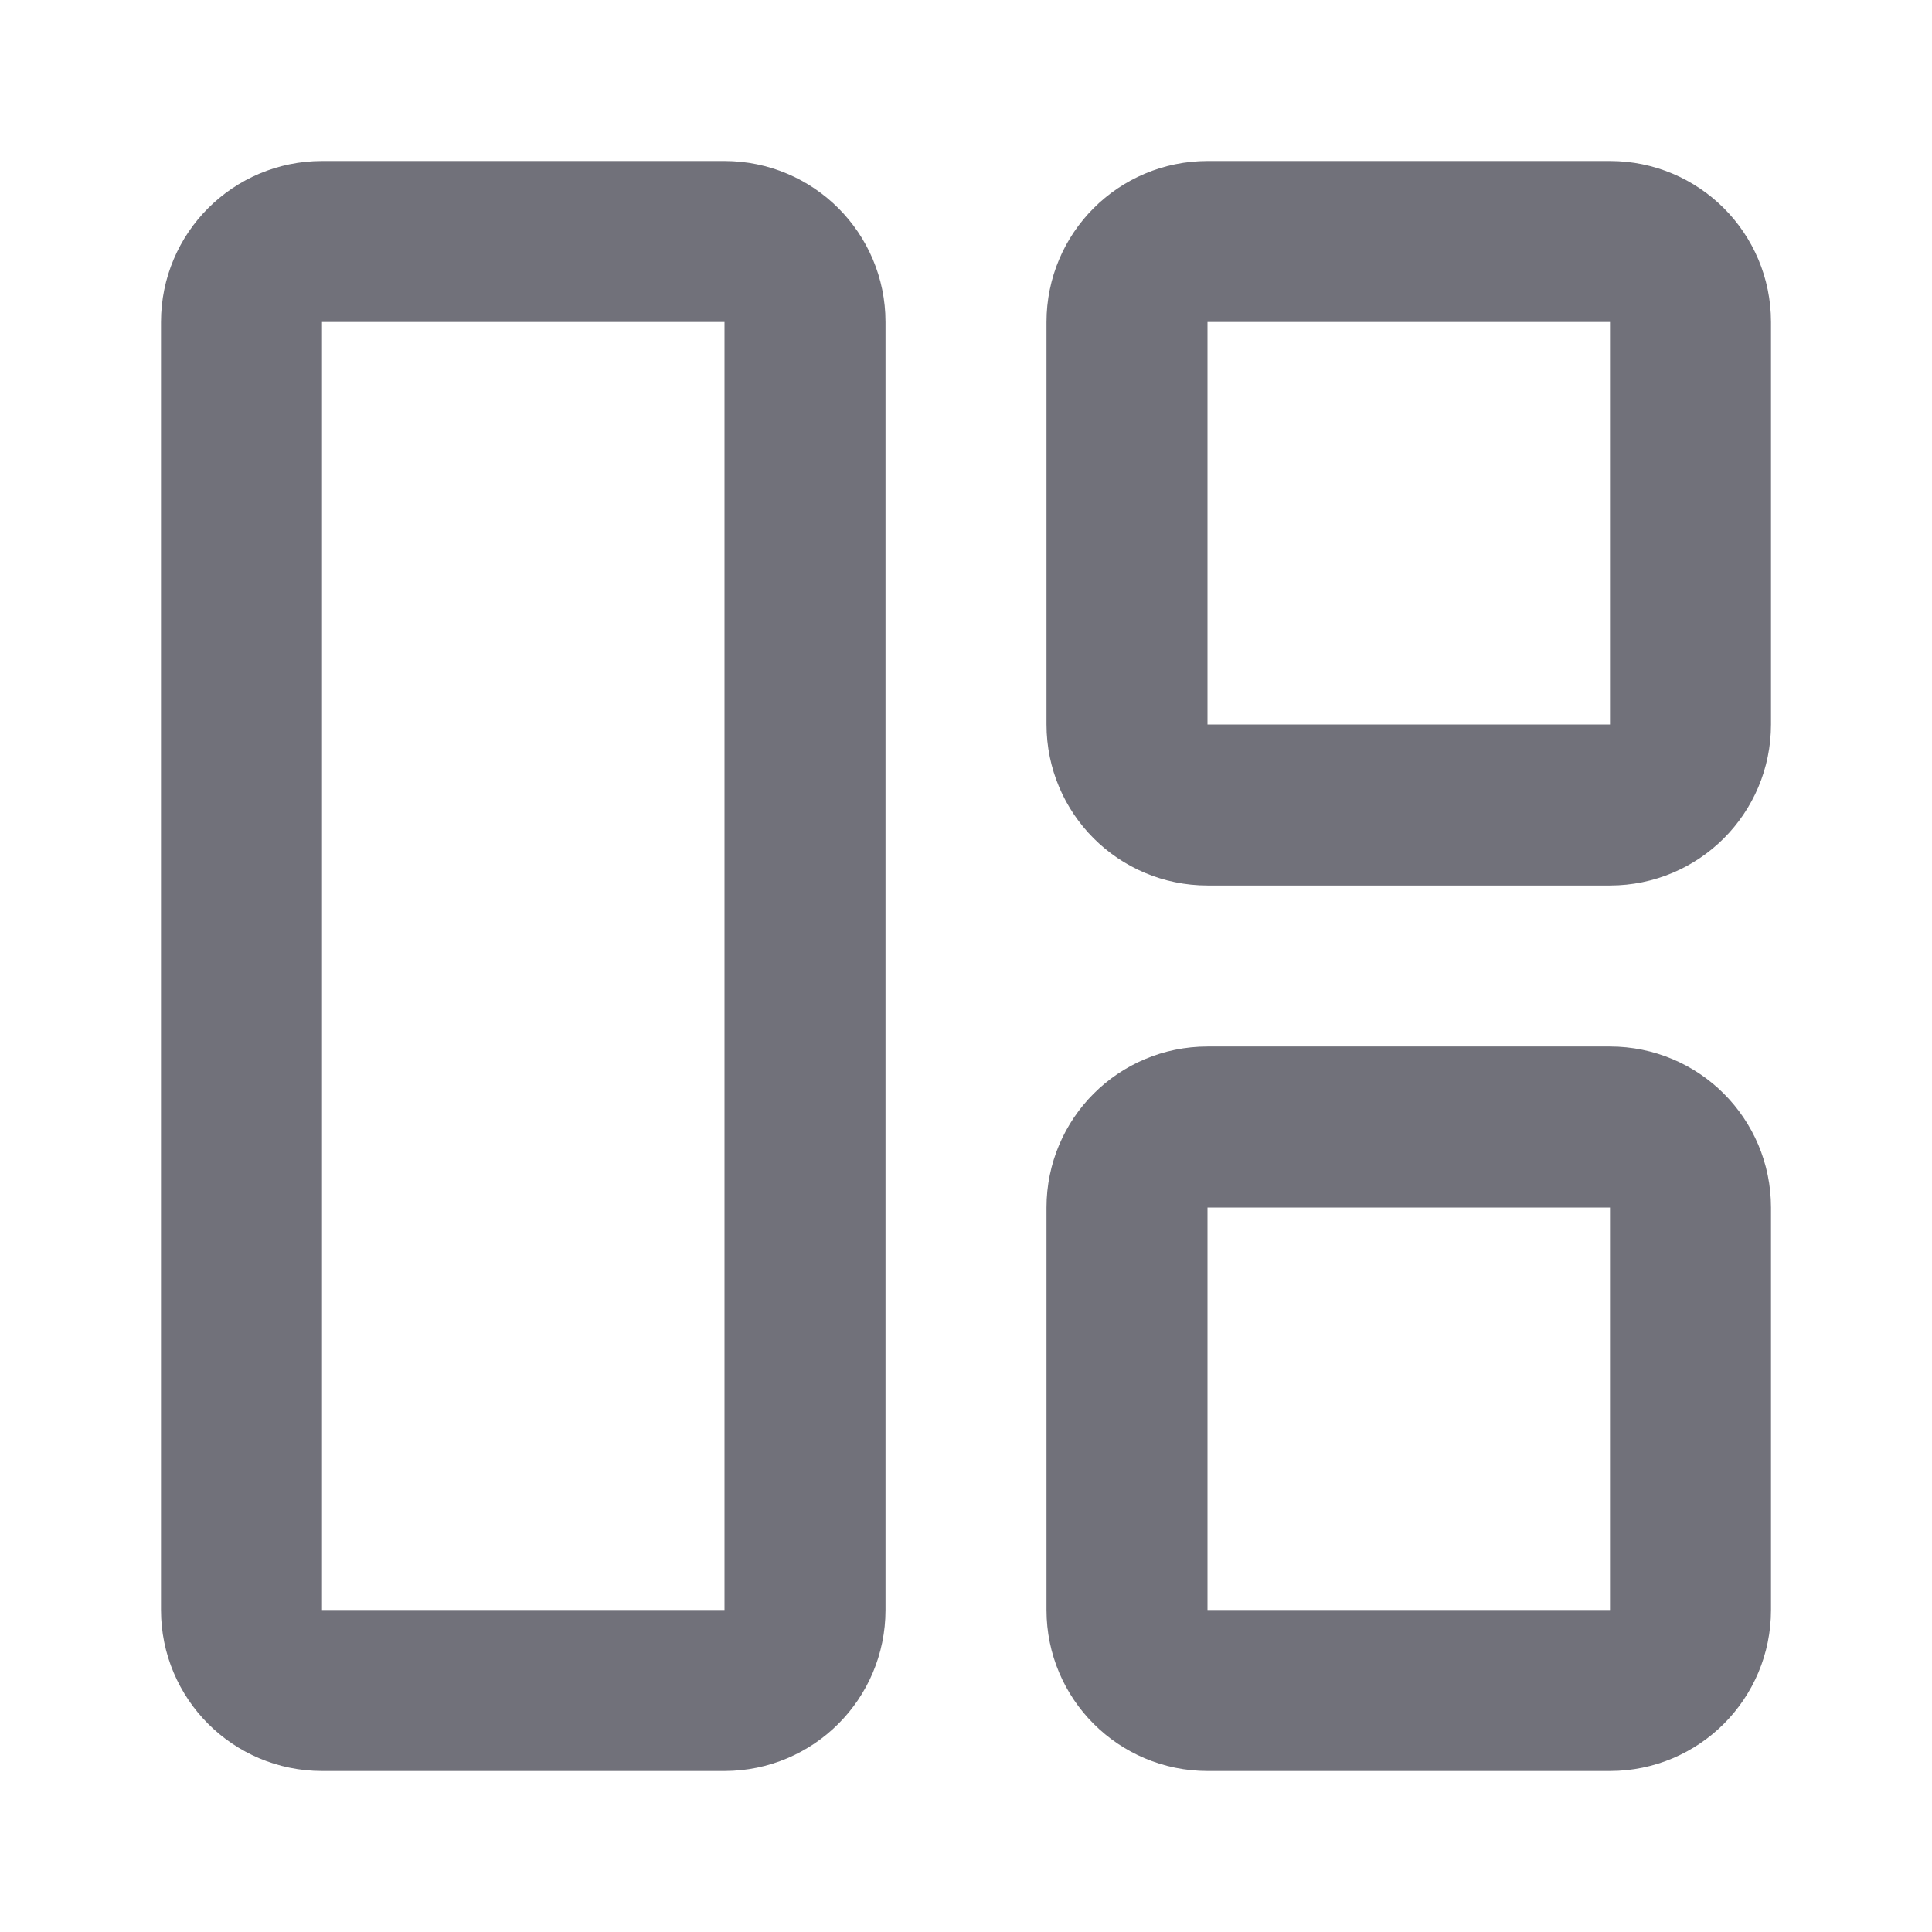
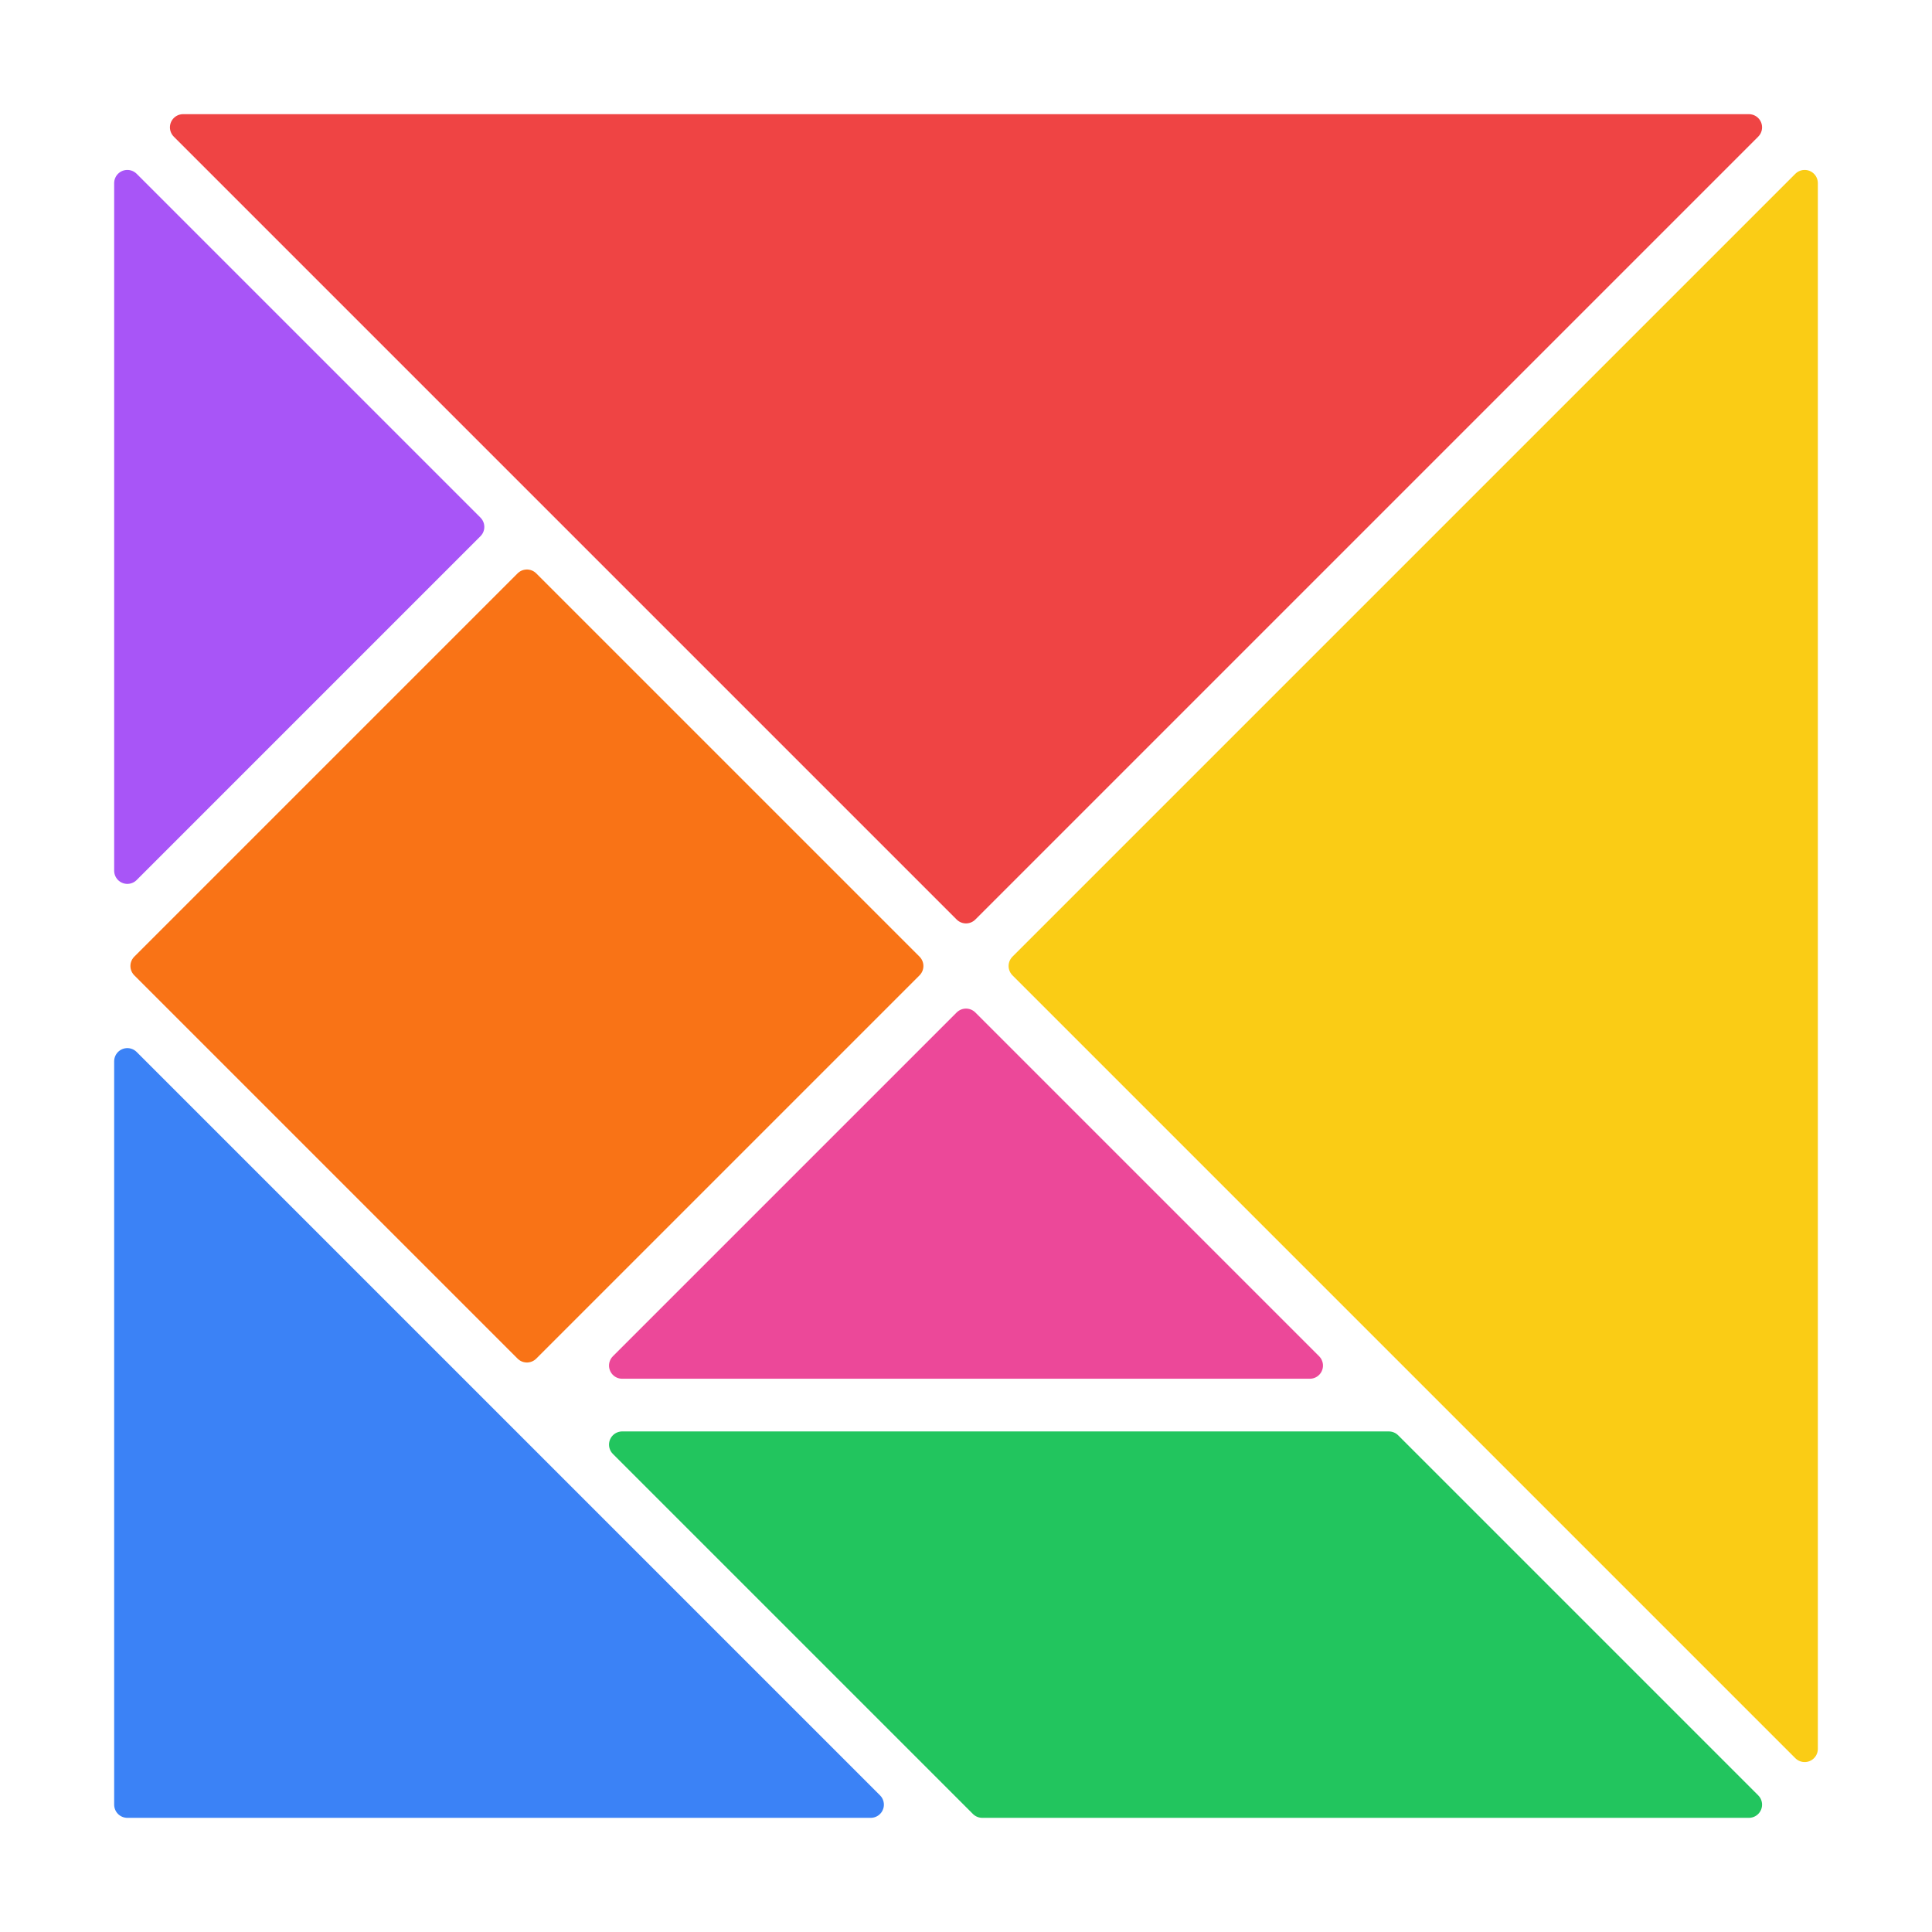
- <svg xmlns="http://www.w3.org/2000/svg" width="24" height="24" viewBox="0 0 24 24" fill="none" stroke-width="2" stroke-linecap="round" stroke-linejoin="round">
-   <style>svg{stroke:#71717a}@media (prefers-color-scheme:dark){svg{stroke:#a1a1aa}}</style>
-   <rect width="7" height="18" x="3" y="3" rx="1" />
-   <rect width="7" height="7" x="14" y="3" rx="1" />
-   <rect width="7" height="7" x="14" y="14" rx="1" />
+ <svg xmlns="http://www.w3.org/2000/svg" viewBox="2 2 44 44">
+   <polygon points="6.17,4.90 41.83,4.90 24.00,22.73" fill="#ef4444" stroke="#ef4444" stroke-width="0.6" stroke-linejoin="round" />
+   <polygon points="43.10,6.17 43.10,41.83 25.27,24.00" fill="#facc15" stroke="#facc15" stroke-width="0.6" stroke-linejoin="round" />
+   <polygon points="4.90,26.17 21.83,43.10 4.90,43.10" fill="#3b82f6" stroke="#3b82f6" stroke-width="0.6" stroke-linejoin="round" />
+   <polygon points="16.17,34.90 33.63,34.90 41.83,43.10 24.37,43.10" fill="#22c55e" stroke="#22c55e" stroke-width="0.6" stroke-linejoin="round" />
+   <polygon points="4.90,6.17 12.73,14.00 4.90,21.83" fill="#a855f7" stroke="#a855f7" stroke-width="0.6" stroke-linejoin="round" />
+   <polygon points="14.00,15.27 22.73,24.00 14.00,32.73 5.27,24.00" fill="#f97316" stroke="#f97316" stroke-width="0.6" stroke-linejoin="round" />
+   <polygon points="24.00,25.27 31.83,33.10 16.17,33.10" fill="#ec4899" stroke="#ec4899" stroke-width="0.6" stroke-linejoin="round" />
</svg>
